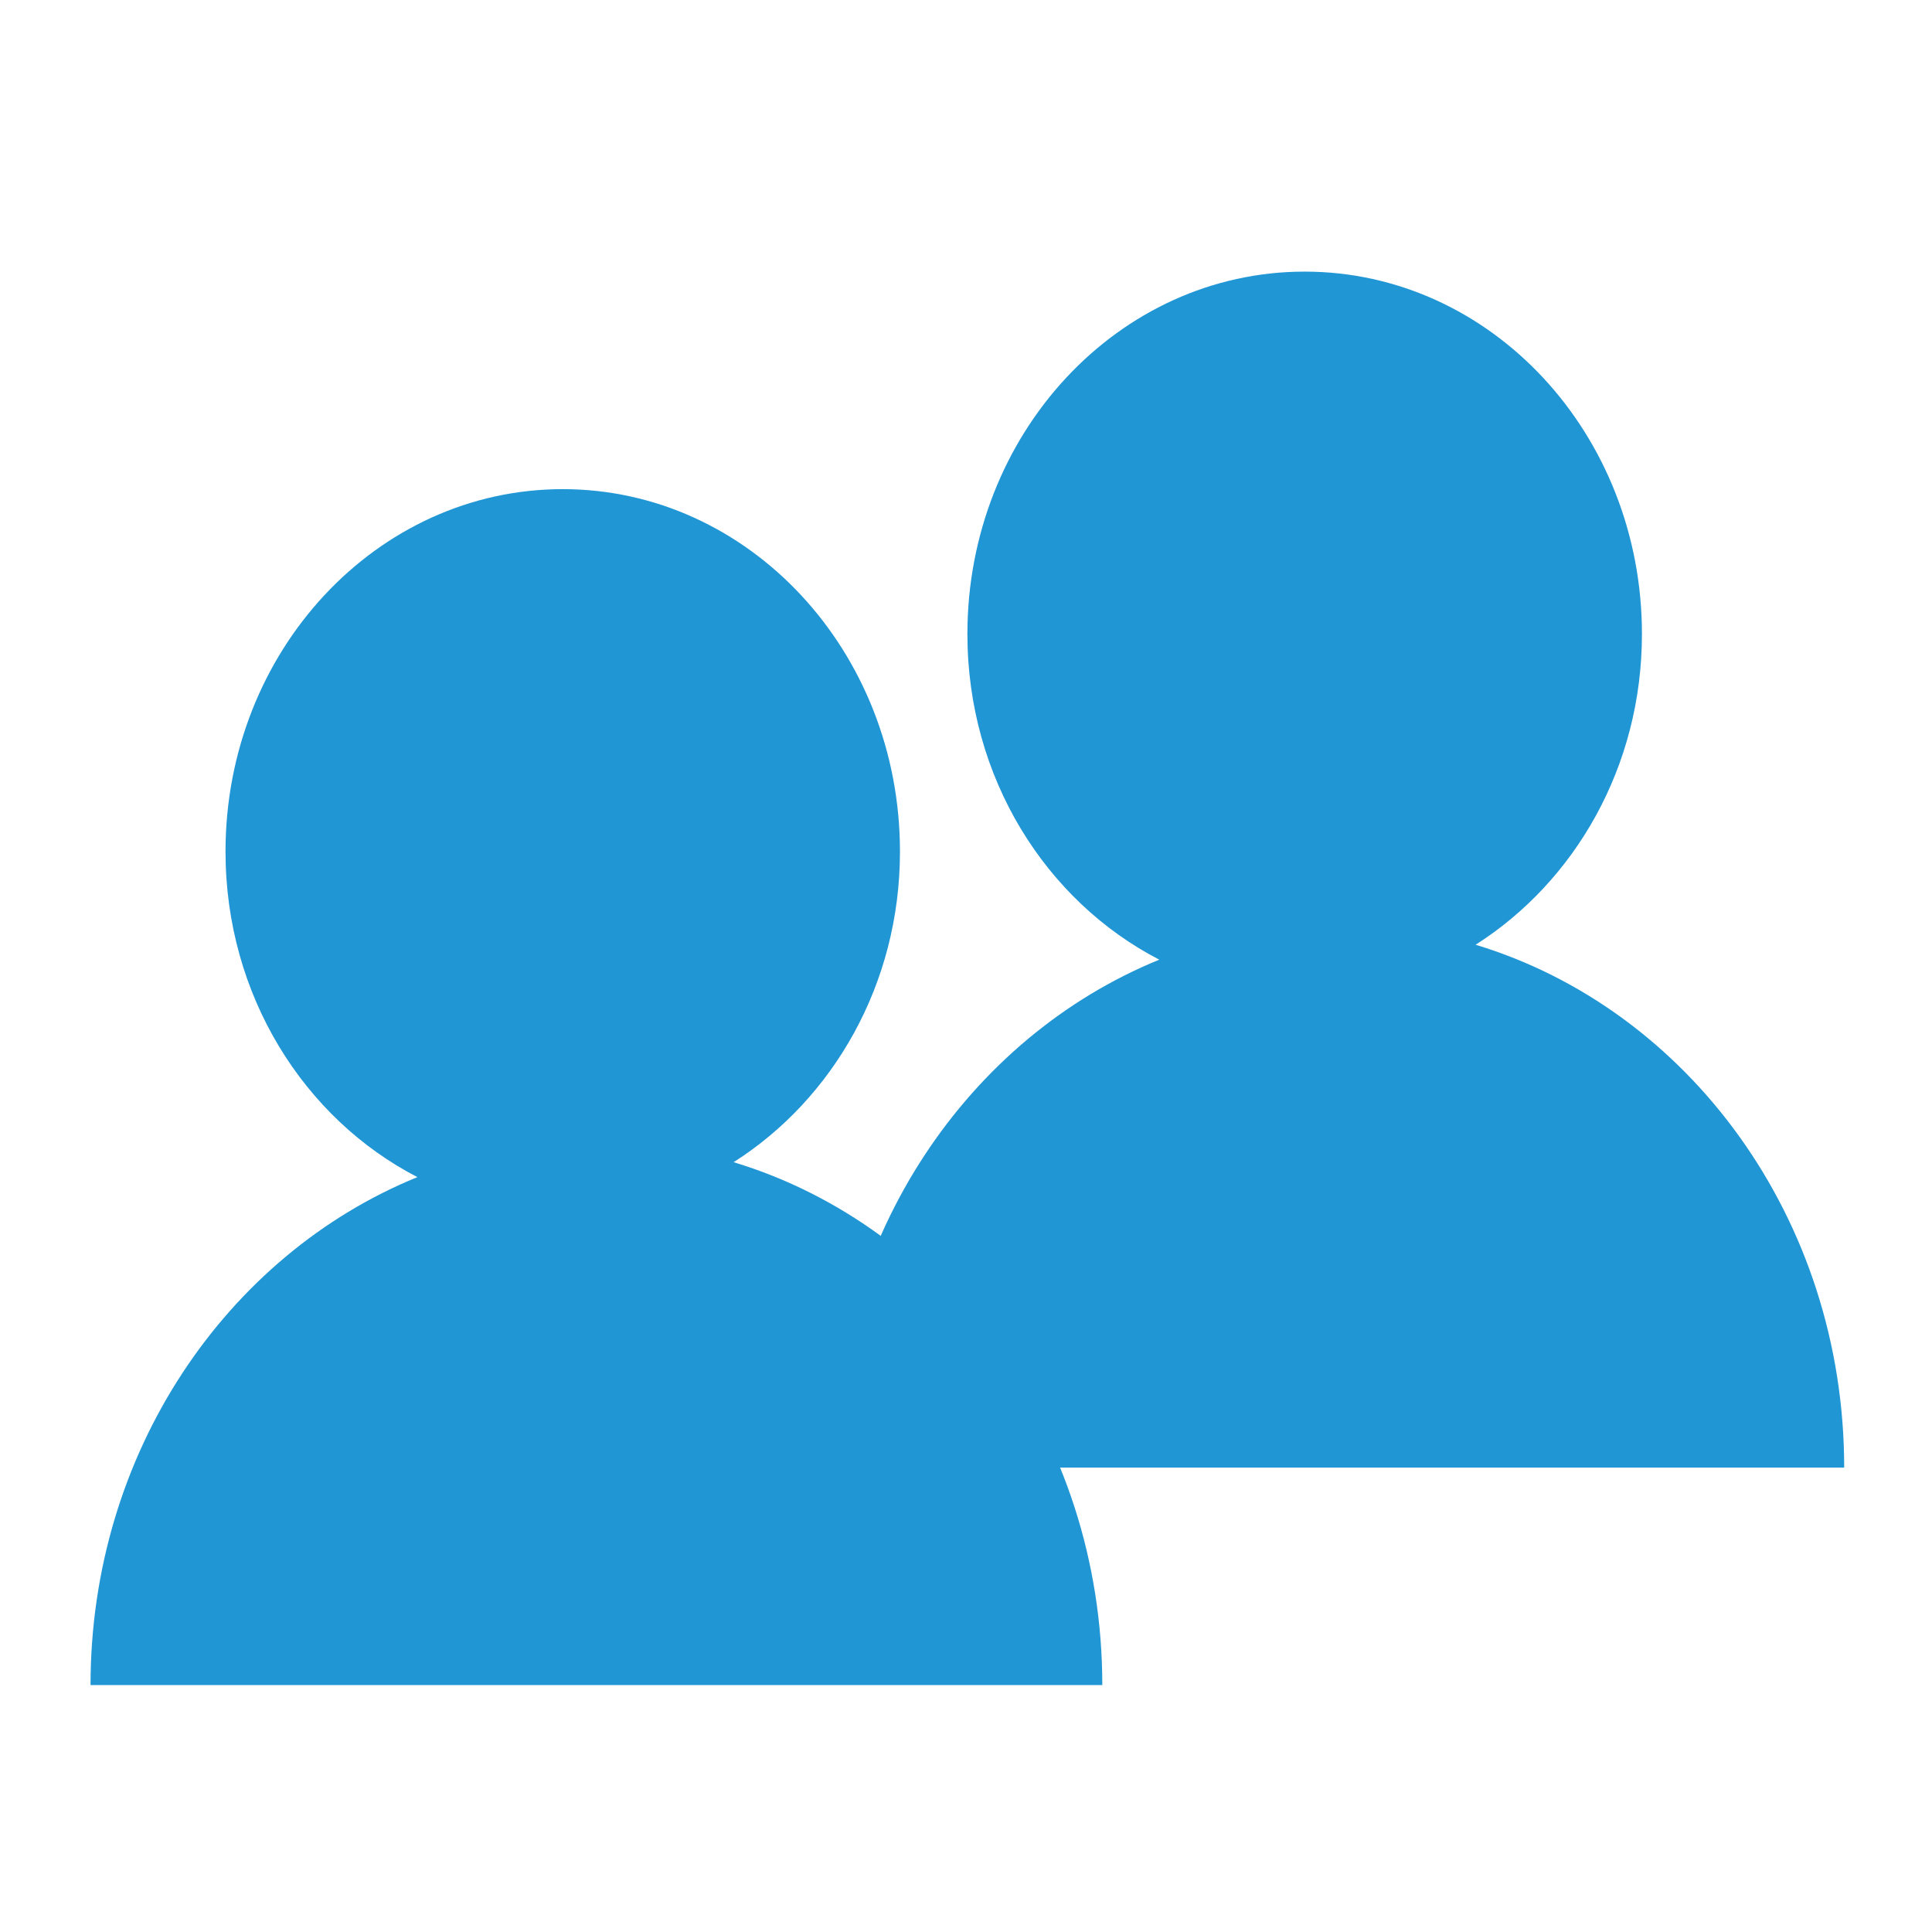
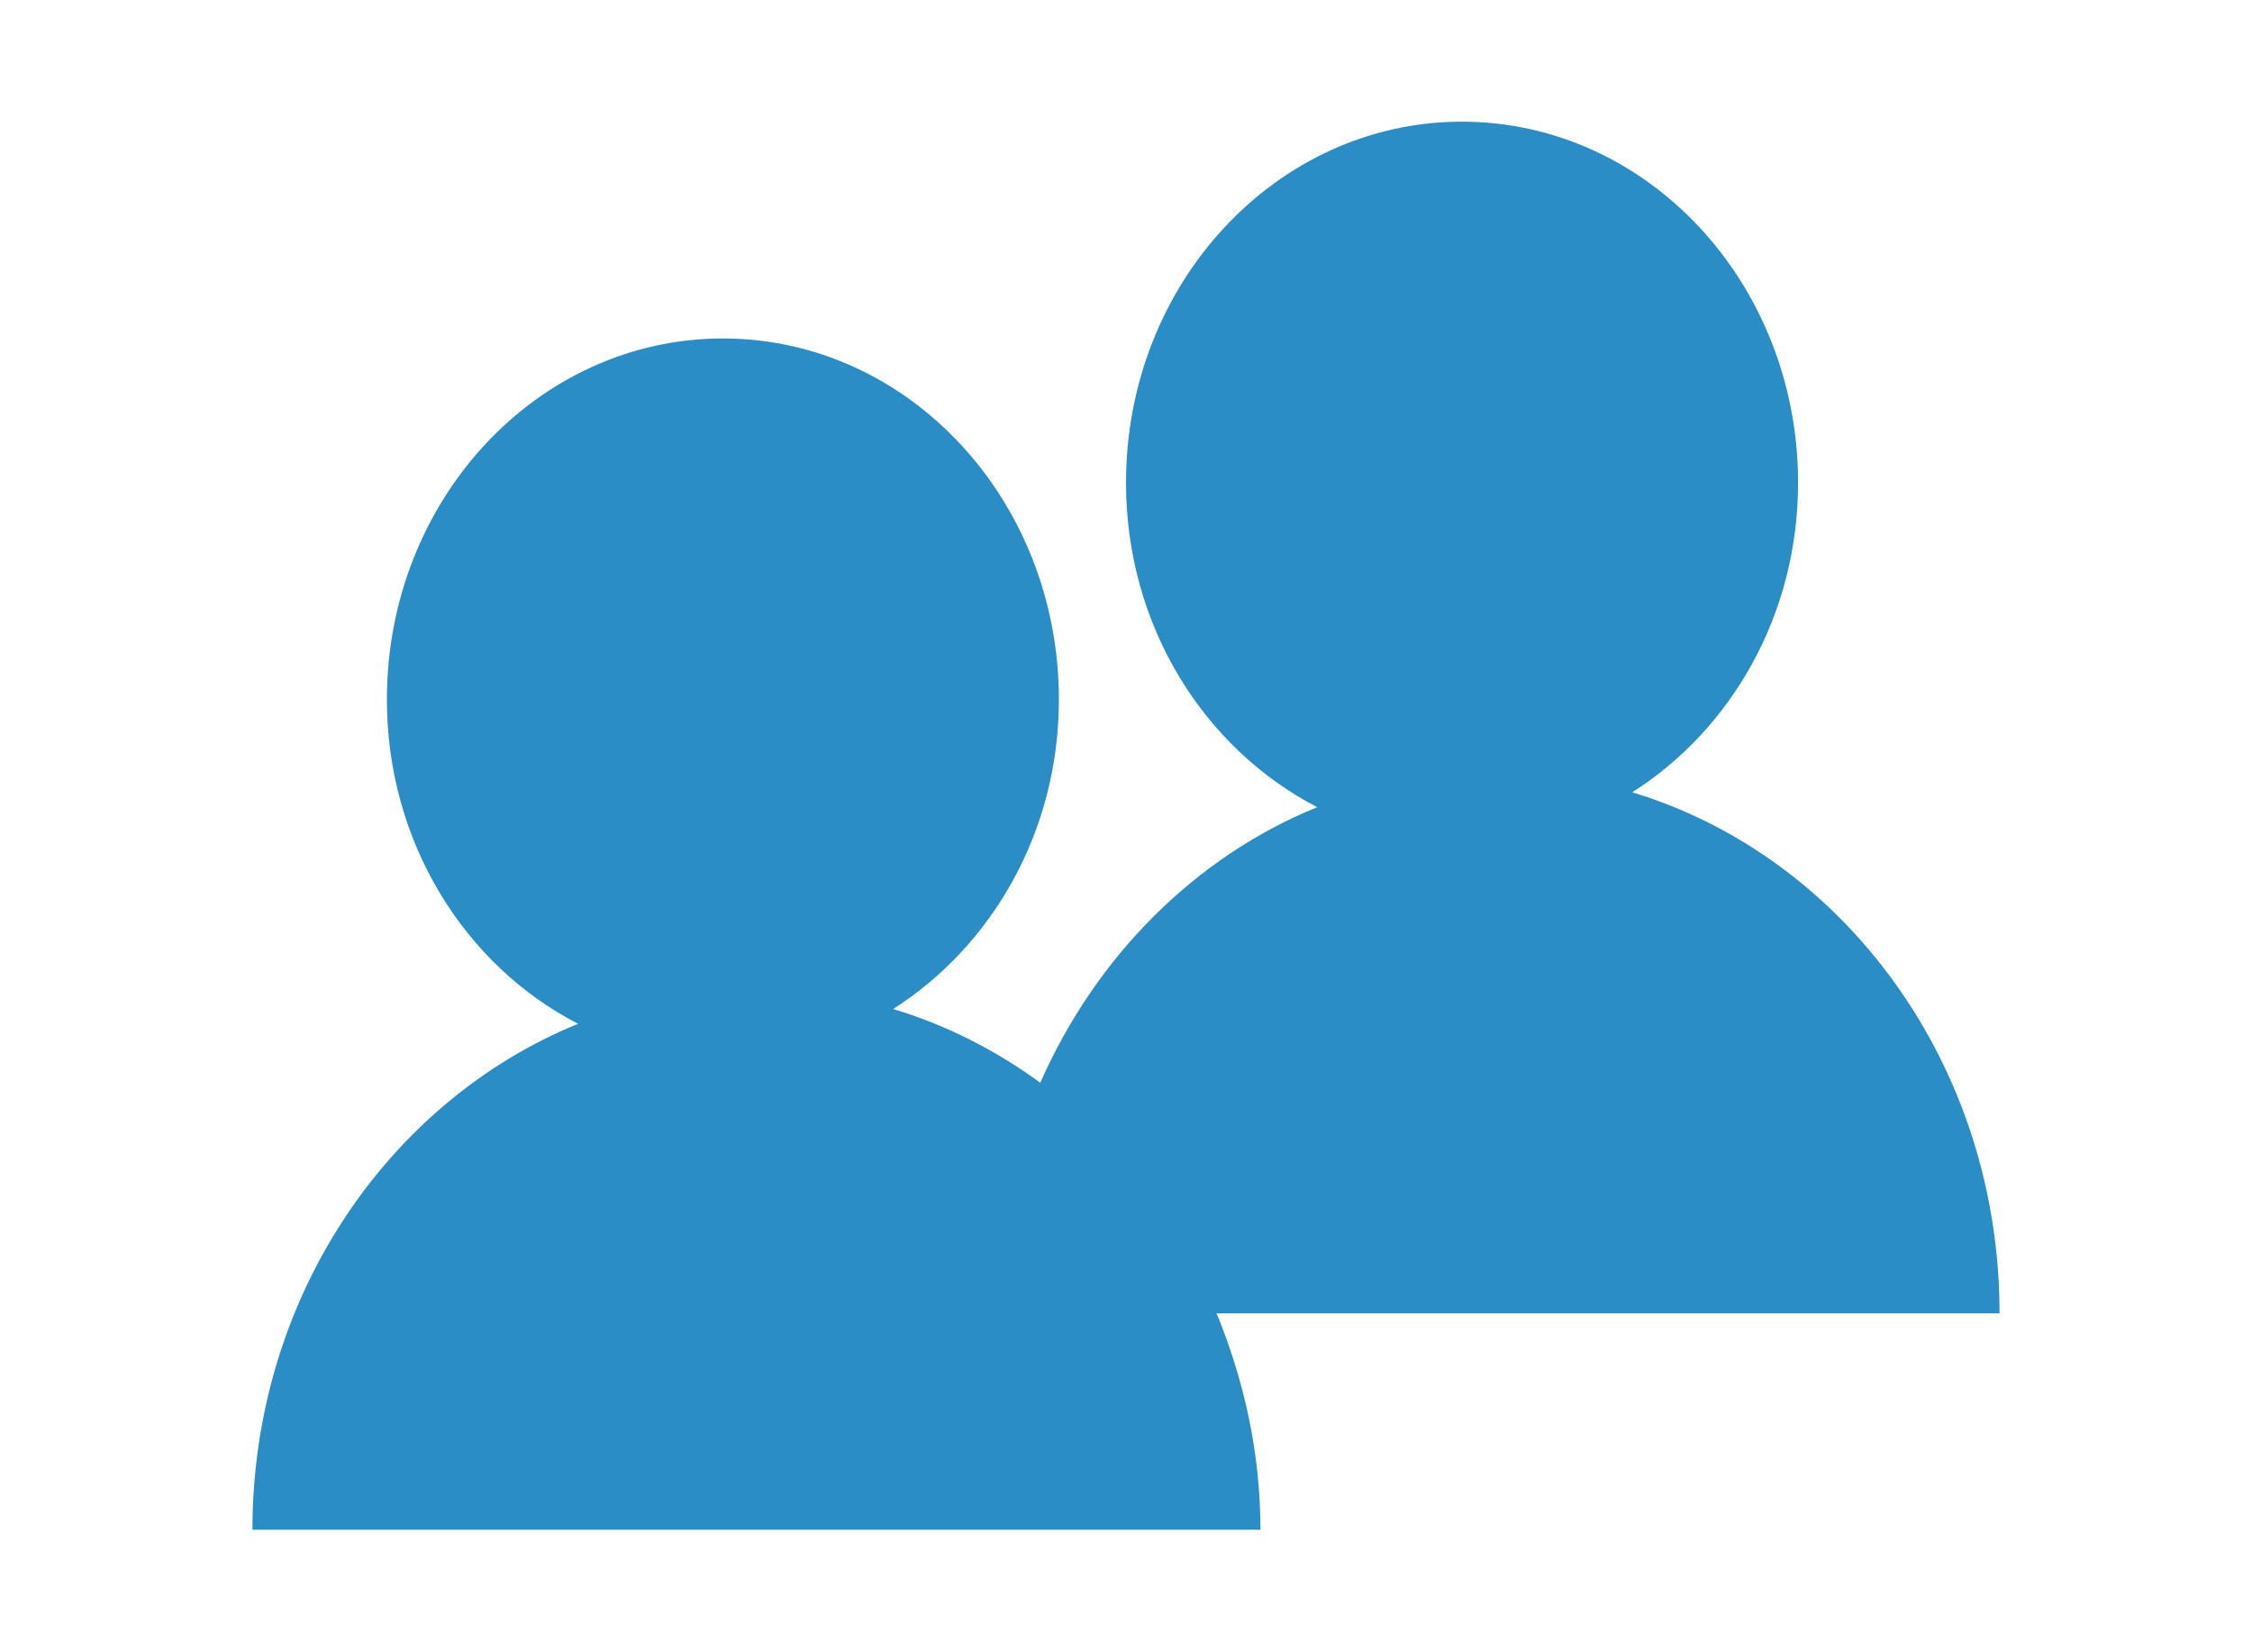
- <svg xmlns="http://www.w3.org/2000/svg" version="1.1" id="图层_1" x="0px" y="0px" width="22px" height="22px" viewBox="0 0 22 22" style="enable-background:new 0 0 22 22;" xml:space="preserve">
-   <g id="椭圆_21">
-     <g>
-       <path style="fill-rule:evenodd;clip-rule:evenodd;fill:#2096D5;" d="M1.031,19.188h11.521c0-2.836-1.777-5.221-4.198-5.954    c1.129-0.718,1.894-2.025,1.894-3.537c0-2.279-1.719-4.127-3.84-4.127c-2.12,0-3.84,1.848-3.84,4.127    c0,1.639,0.896,3.042,2.185,3.707C2.579,14.29,1.031,16.542,1.031,19.188z" />
-     </g>
-   </g>
-   <g id="椭圆_21_拷贝">
-     <g>
-       <path style="fill-rule:evenodd;clip-rule:evenodd;fill:#2096D5;" d="M9.479,16.712H21c0-2.836-1.776-5.221-4.197-5.954    c1.129-0.718,1.894-2.026,1.894-3.538c0-2.28-1.72-4.127-3.841-4.127c-2.12,0-3.84,1.847-3.84,4.127    c0,1.639,0.896,3.042,2.185,3.708C11.027,11.814,9.479,14.066,9.479,16.712z" />
-     </g>
+ <svg xmlns="http://www.w3.org/2000/svg" version="1.1" x="0px" y="0px" width="30px" height="22px" viewBox="0 0 30 22" style="enable-background:new 0 0 30 22;" xml:space="preserve">
+   <g id="图层_2">
+ </g>
+   <g id="图层_1">
+     <path style="fill:#2A8DC6;" d="M26.637,17.496c0-3.307-2.068-6.087-4.893-6.941c1.316-0.836,2.209-2.36,2.209-4.123   c0-2.658-2.006-4.811-4.479-4.811C17.006,1.621,15,3.773,15,6.432c0,1.91,1.045,3.545,2.547,4.321   c-1.63,0.664-2.948,1.991-3.689,3.671c-0.592-0.432-1.252-0.77-1.96-0.982c1.315-0.838,2.208-2.36,2.208-4.123   c0-2.656-2.003-4.81-4.476-4.81c-2.471,0-4.476,2.153-4.476,4.81c0,1.91,1.044,3.547,2.547,4.32   c-2.534,1.033-4.338,3.658-4.338,6.74h13.428c0-1.031-0.221-1.998-0.584-2.883H26.637z" />
  </g>
</svg>
